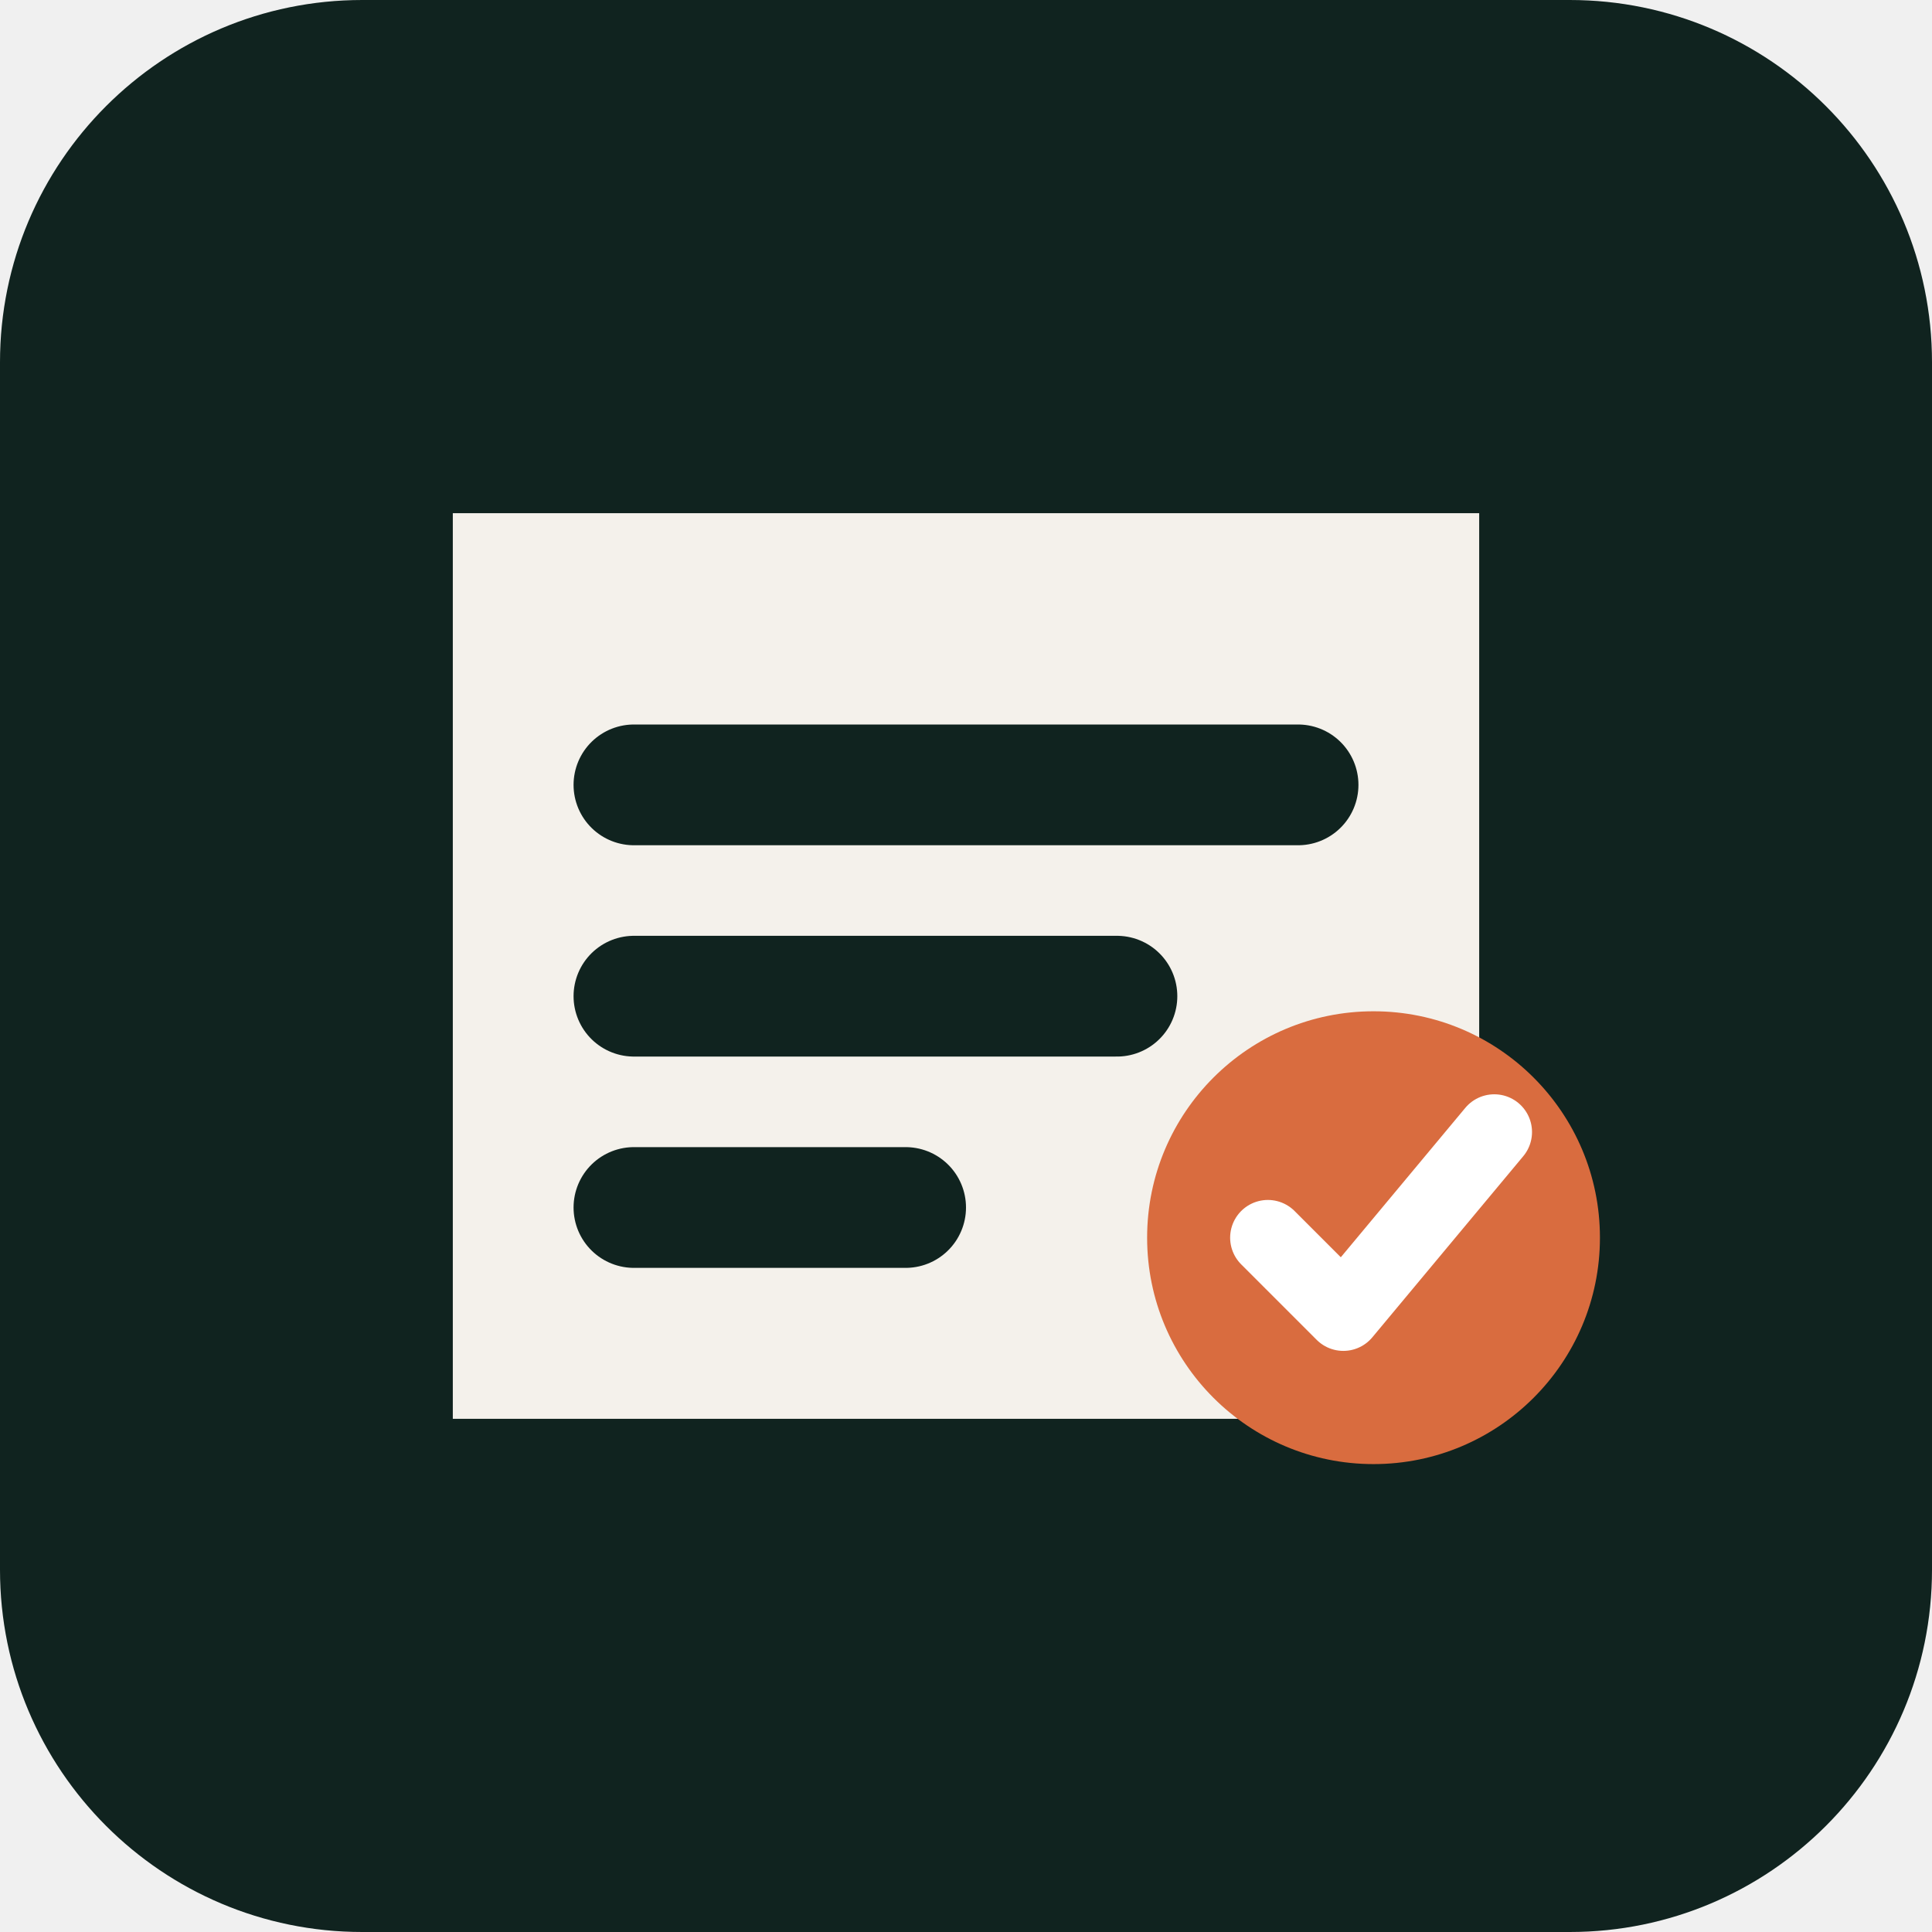
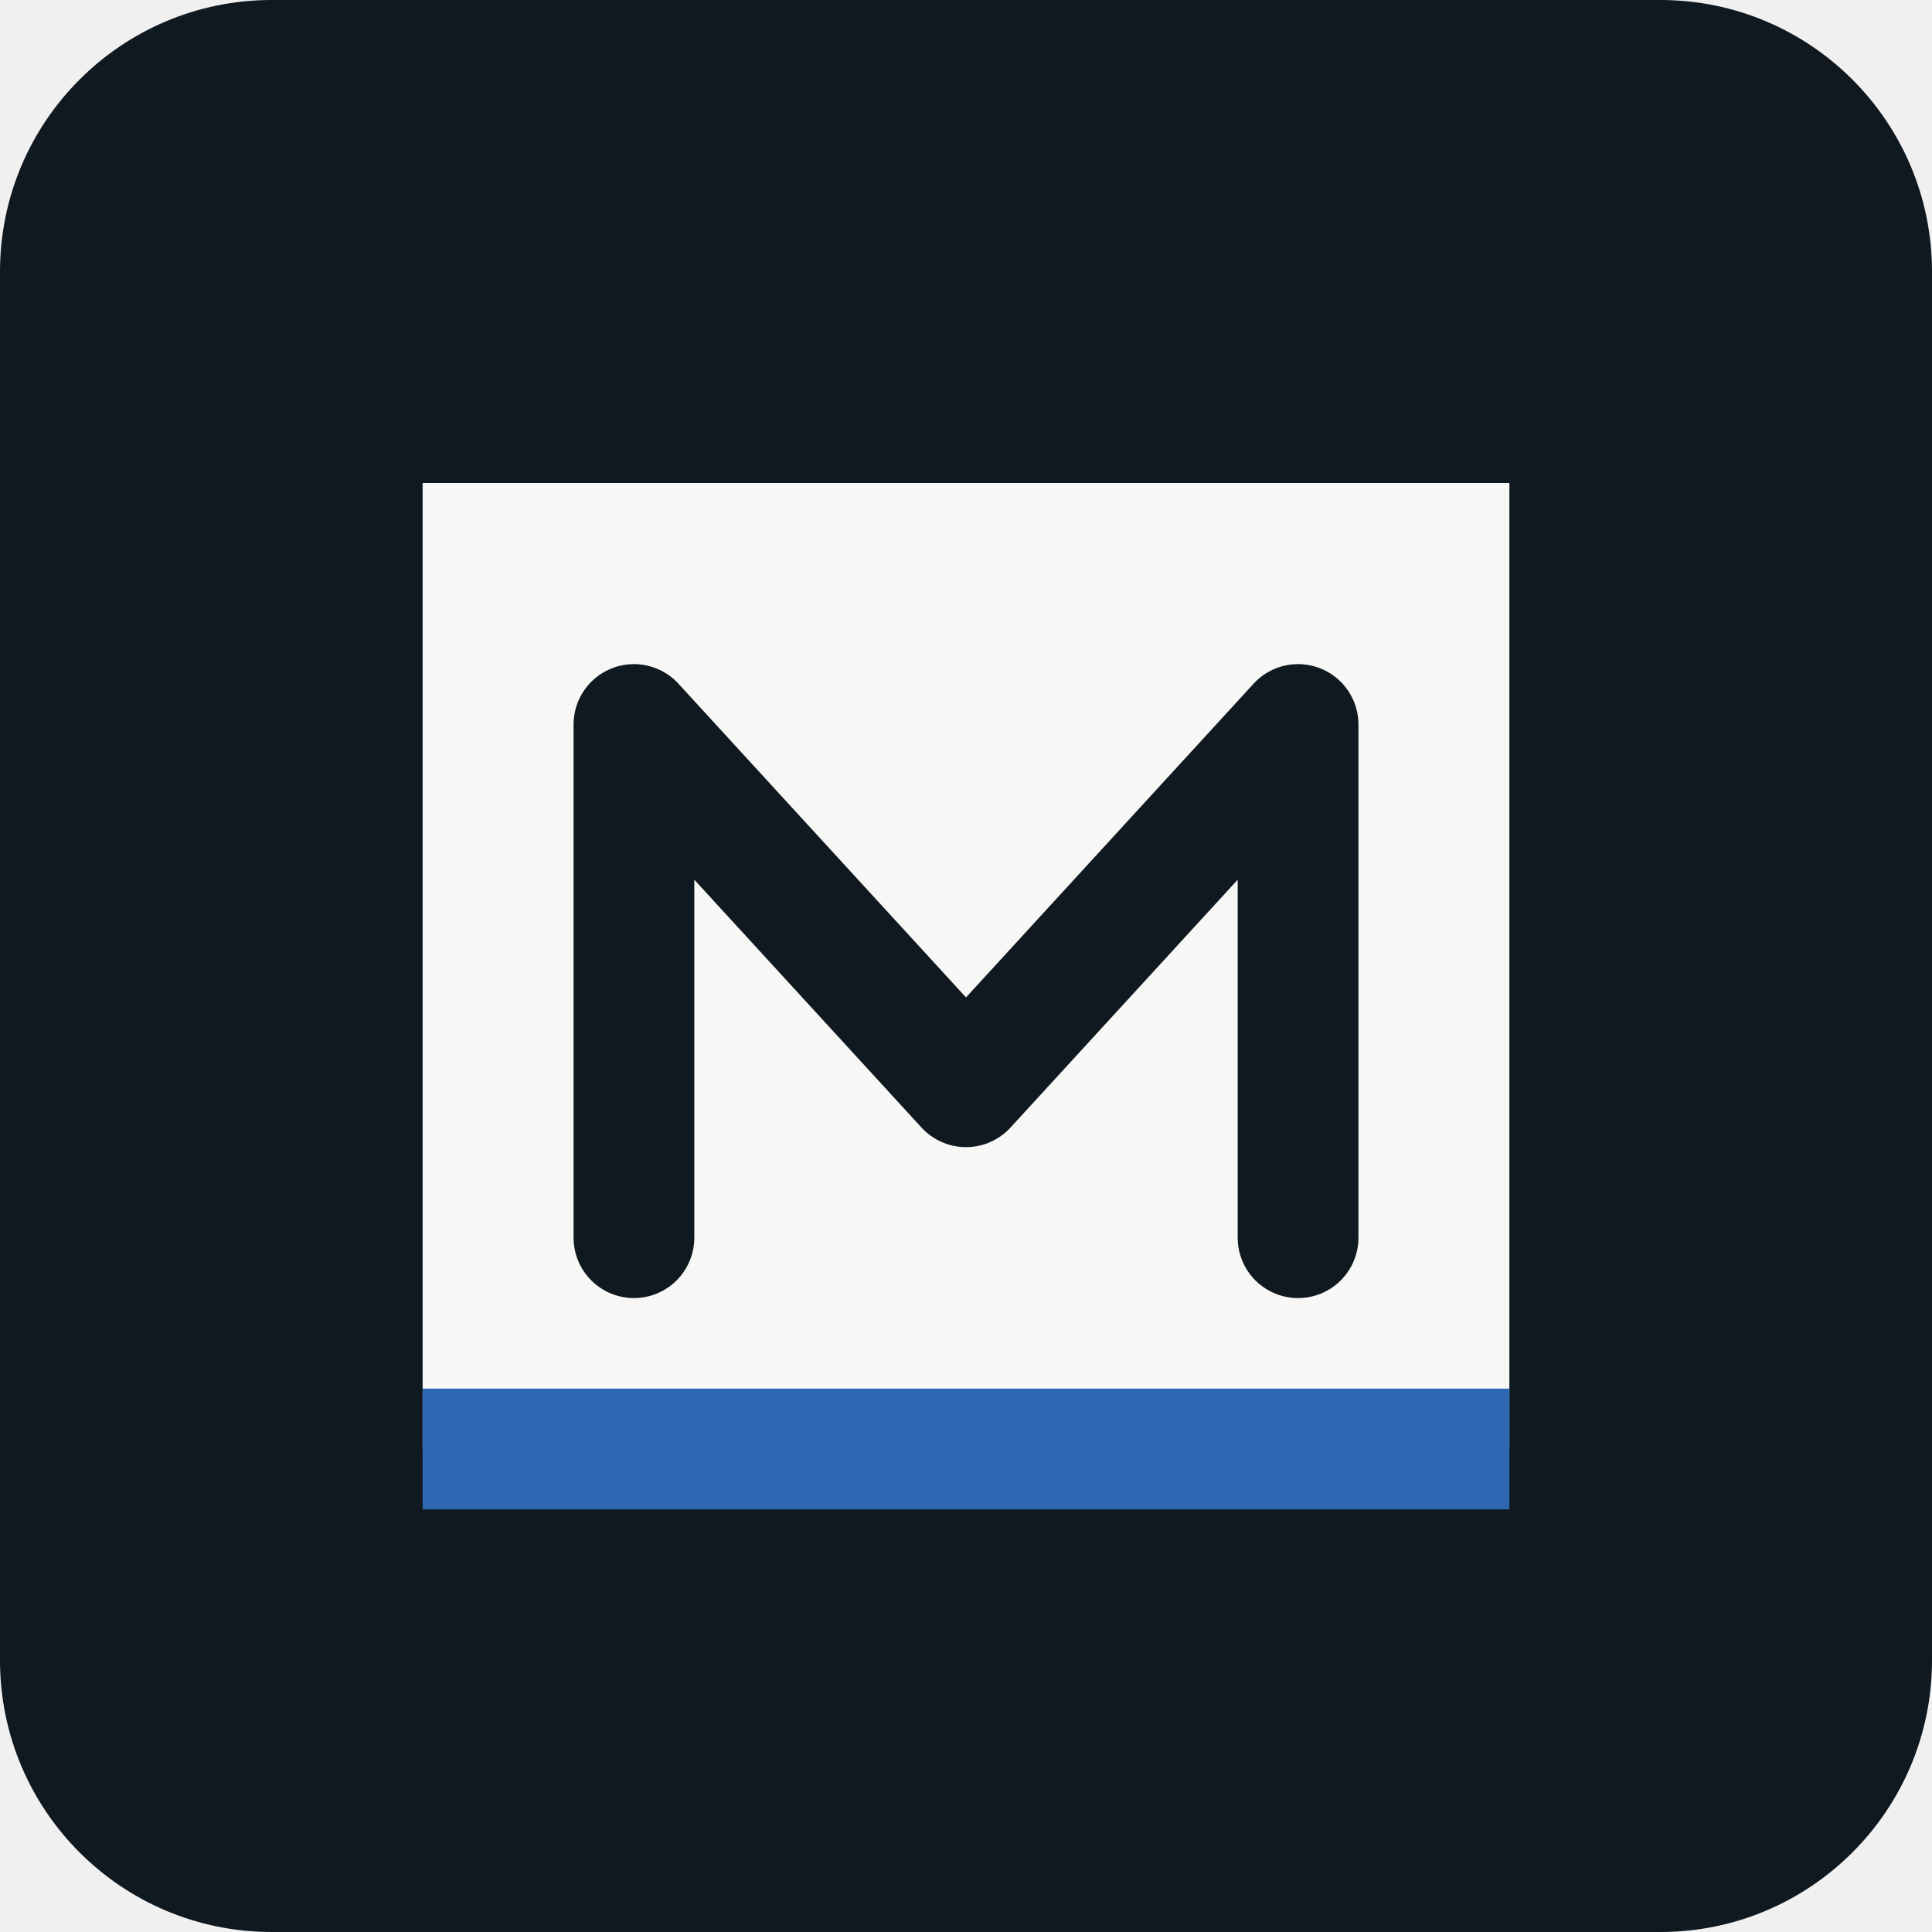
<svg xmlns="http://www.w3.org/2000/svg" viewBox="0 0 128 128">
-   <rect width="128" height="128" rx="24" fill="#10231f" />
-   <path d="M30 34h68v60H30z" fill="#f4f1eb" />
-   <path d="M42 52h44M42 66h32M42 80h18" stroke="#10231f" stroke-width="8" stroke-linecap="round" />
-   <circle cx="91" cy="82" r="15" fill="#d96c3f" />
-   <path d="m84 82 5 5 10-12" fill="none" stroke="#fff" stroke-width="5" stroke-linecap="round" stroke-linejoin="round" />
+   <rect width="128" height="128" rx="18" fill="#101820" />
+   <path d="M28 32h72v64H28z" fill="#f7f8f6" />
+   <path d="M42 82V48l22 24 22-24v34" fill="none" stroke="#101820" stroke-width="8" stroke-linecap="round" stroke-linejoin="round" />
+   <path d="M28 96h72" stroke="#2d67b1" stroke-width="8" />
</svg>
